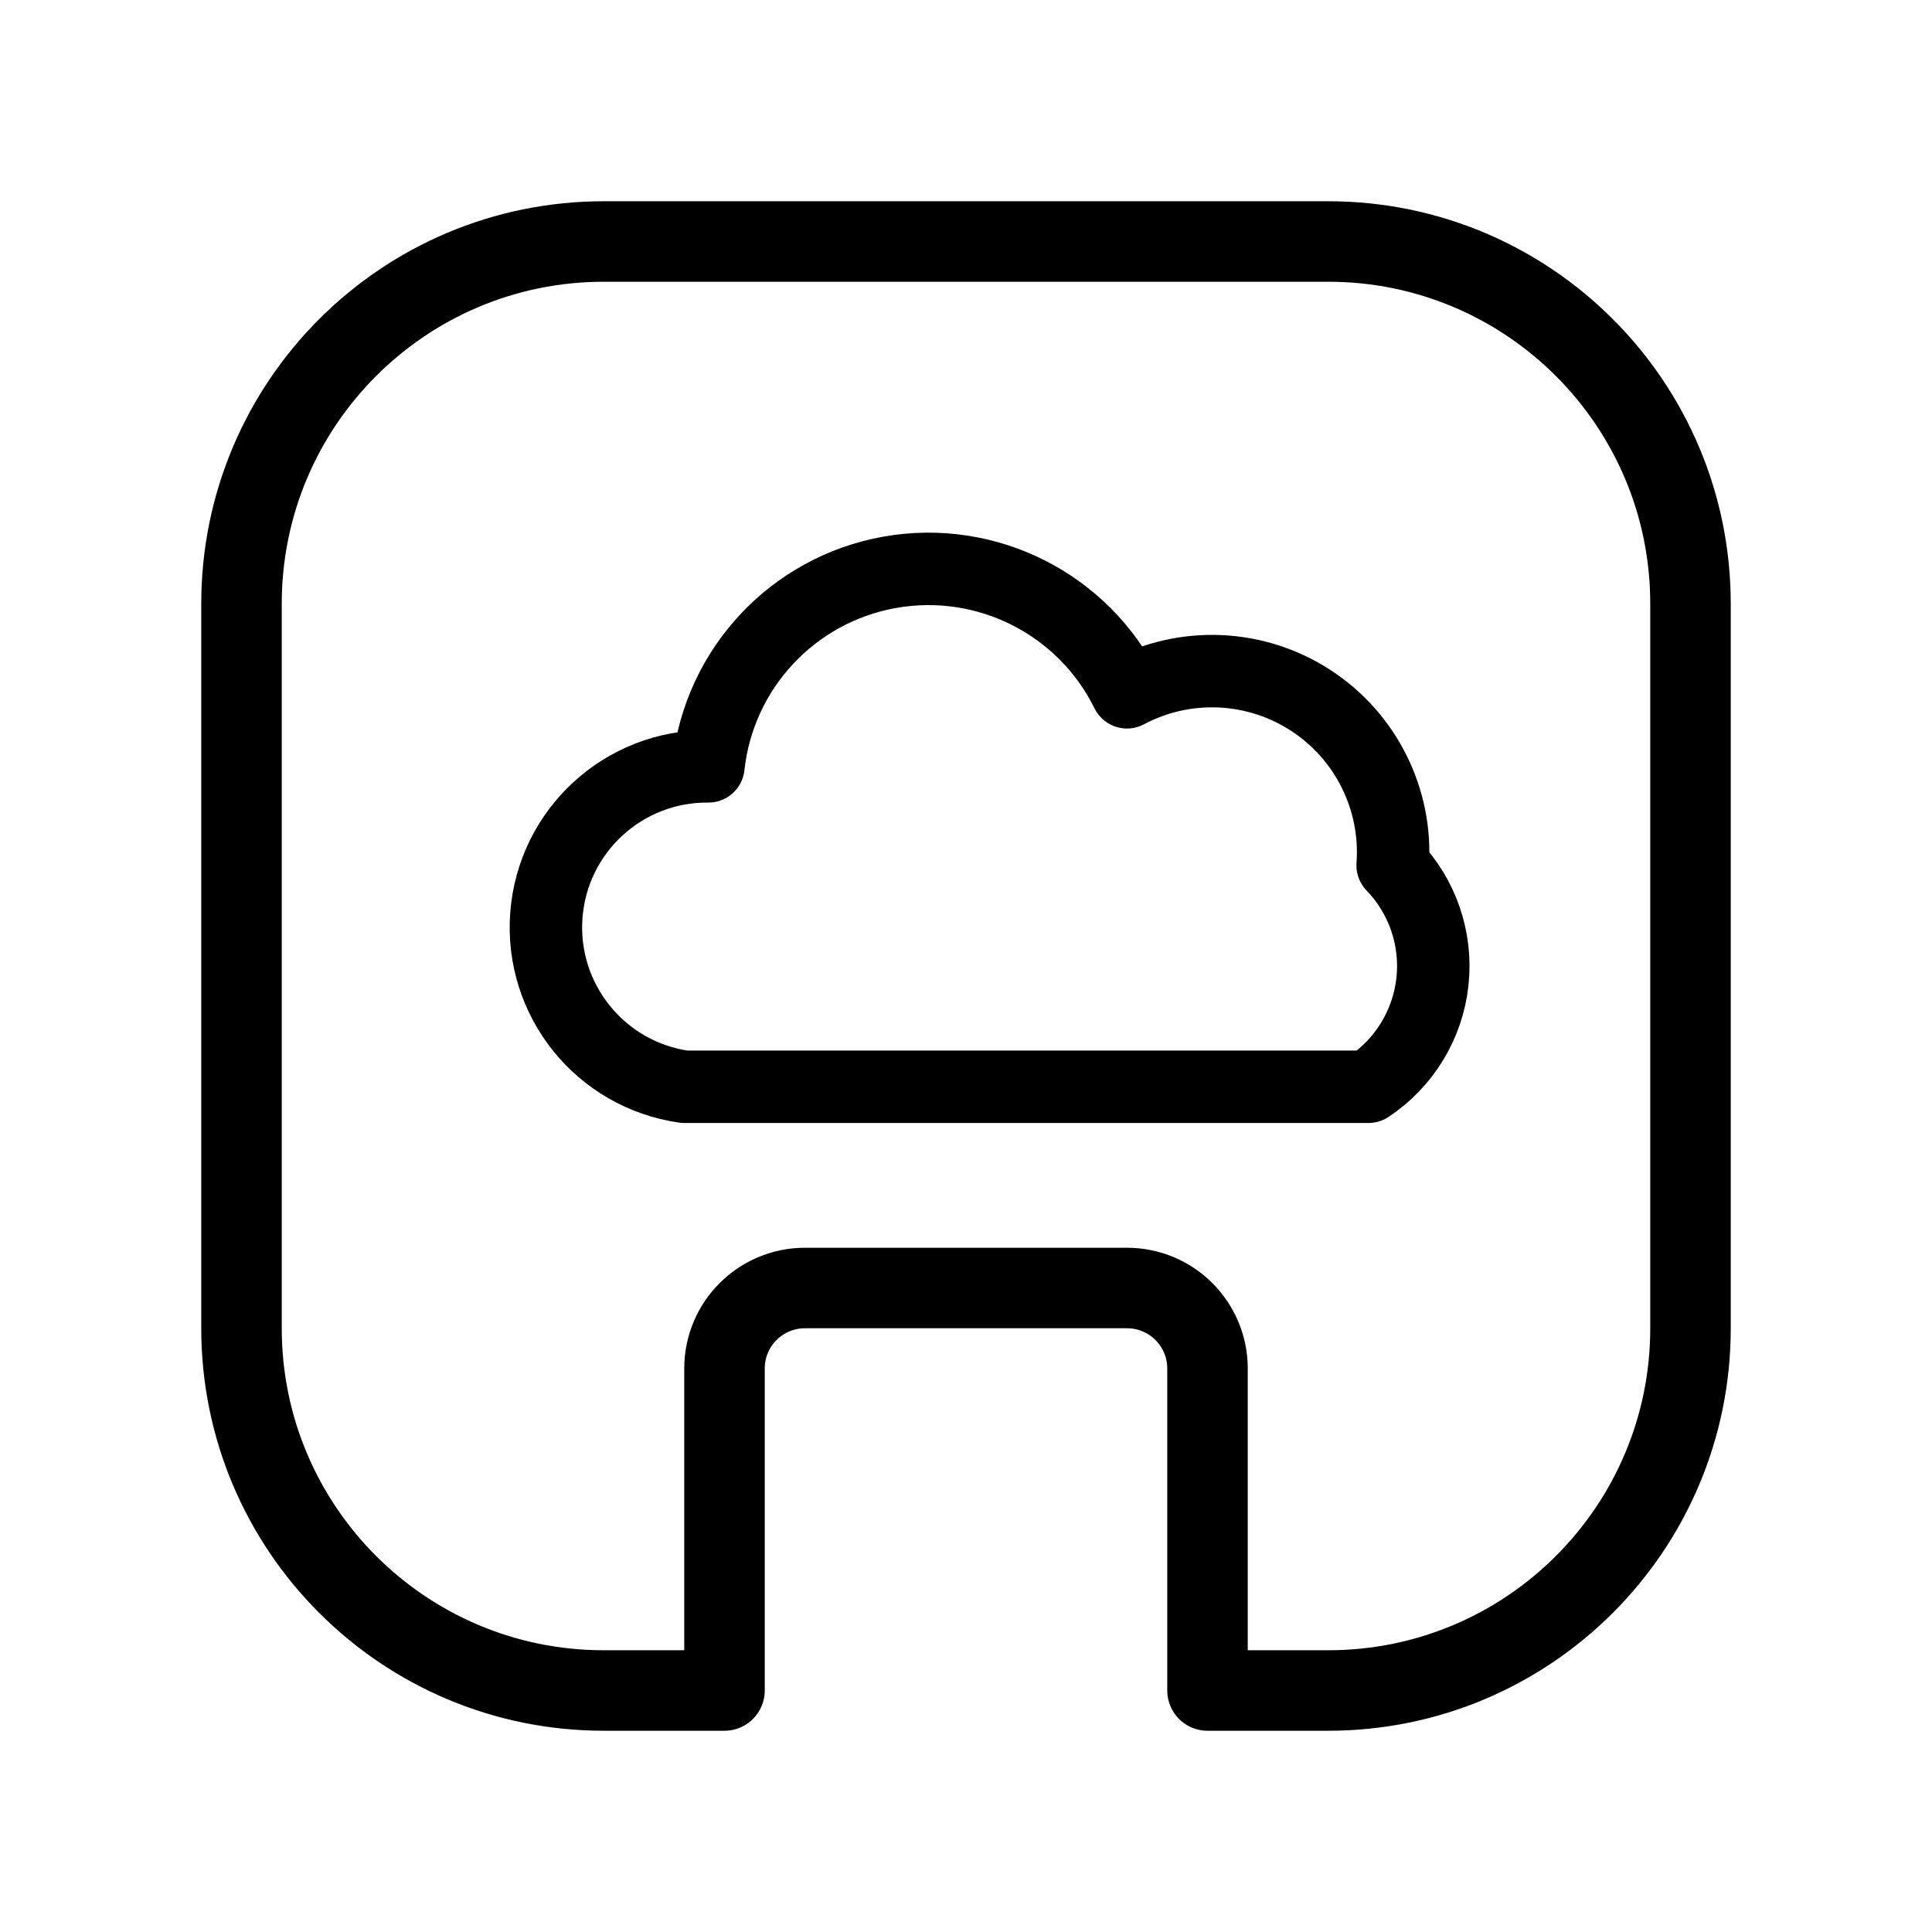
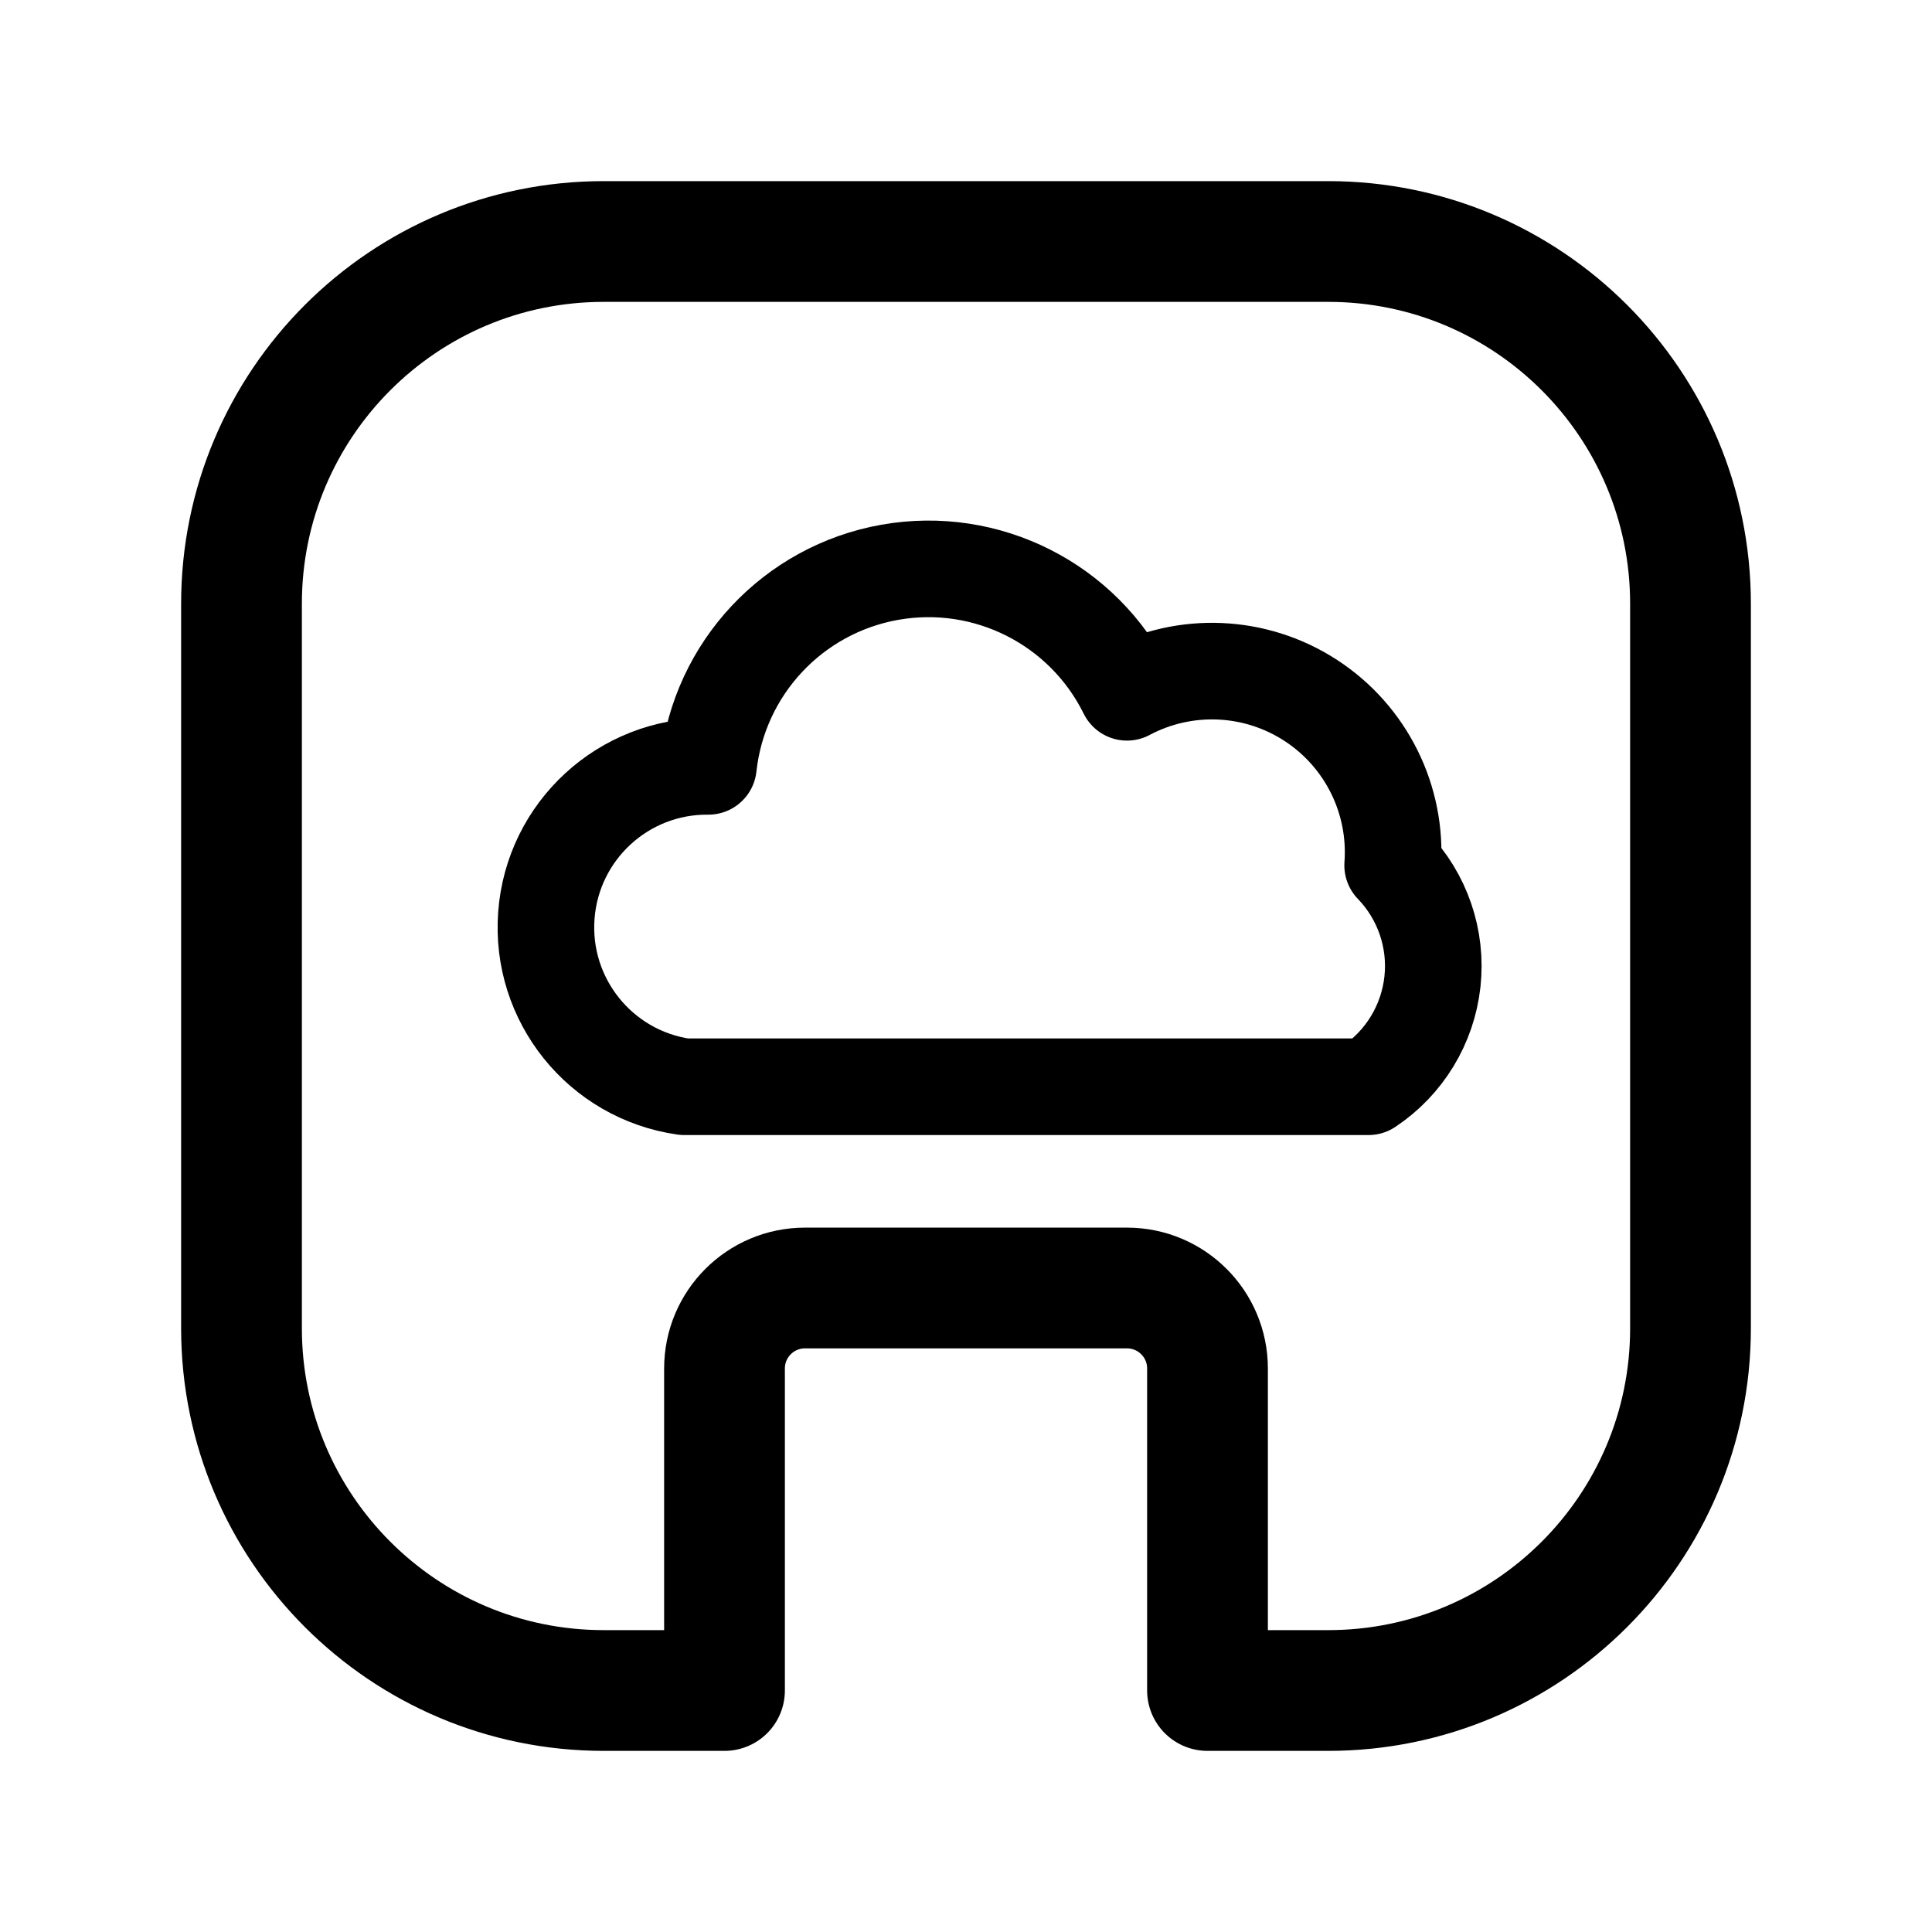
<svg xmlns="http://www.w3.org/2000/svg" viewBox="0 0 48 48">
-   <path d="M15,6 L33,6 A9,9 0 0 1 42,15 L42,33 A9,9 0 0 1 33,42 L30,42 L30,34 A2,2 0 0 0 28,32 L20,32 A2,2 0 0 0 18,34 L18,42 L15,42 A9,9 0 0 1 6,33 L6,15 A9,9 0 0 1 15,6 Z" fill="none" stroke="currentColor" stroke-width="2" stroke-linecap="round" stroke-linejoin="round" />
-   <g fill="none" stroke="currentColor" stroke-width="1.8" stroke-linecap="round" stroke-linejoin="round">
+   <path d="M15,6 L33,6 A9,9 0 0 1 42,15 L42,33 A9,9 0 0 1 33,42 L30,42 L30,34 A2,2 0 0 0 28,32 L20,32 A2,2 0 0 0 18,34 L18,42 L15,42 A9,9 0 0 1 6,33 L6,15 A9,9 0 0 1 15,6 Z" fill="none" stroke="currentColor" stroke-width="3" stroke-linecap="round" stroke-linejoin="round" />
+   <g fill="none" stroke="currentColor" stroke-width="2.4" stroke-linecap="round" stroke-linejoin="round">
    <path d="M17,27 a4,4 0 0 1 0.6,-7.96 A5.5,5.5 0 0 1 28,17.2              a4.5,4.5 0 0 1 6.6,4.3 A3.6,3.6 0 0 1 34,27 Z" />
  </g>
</svg>
